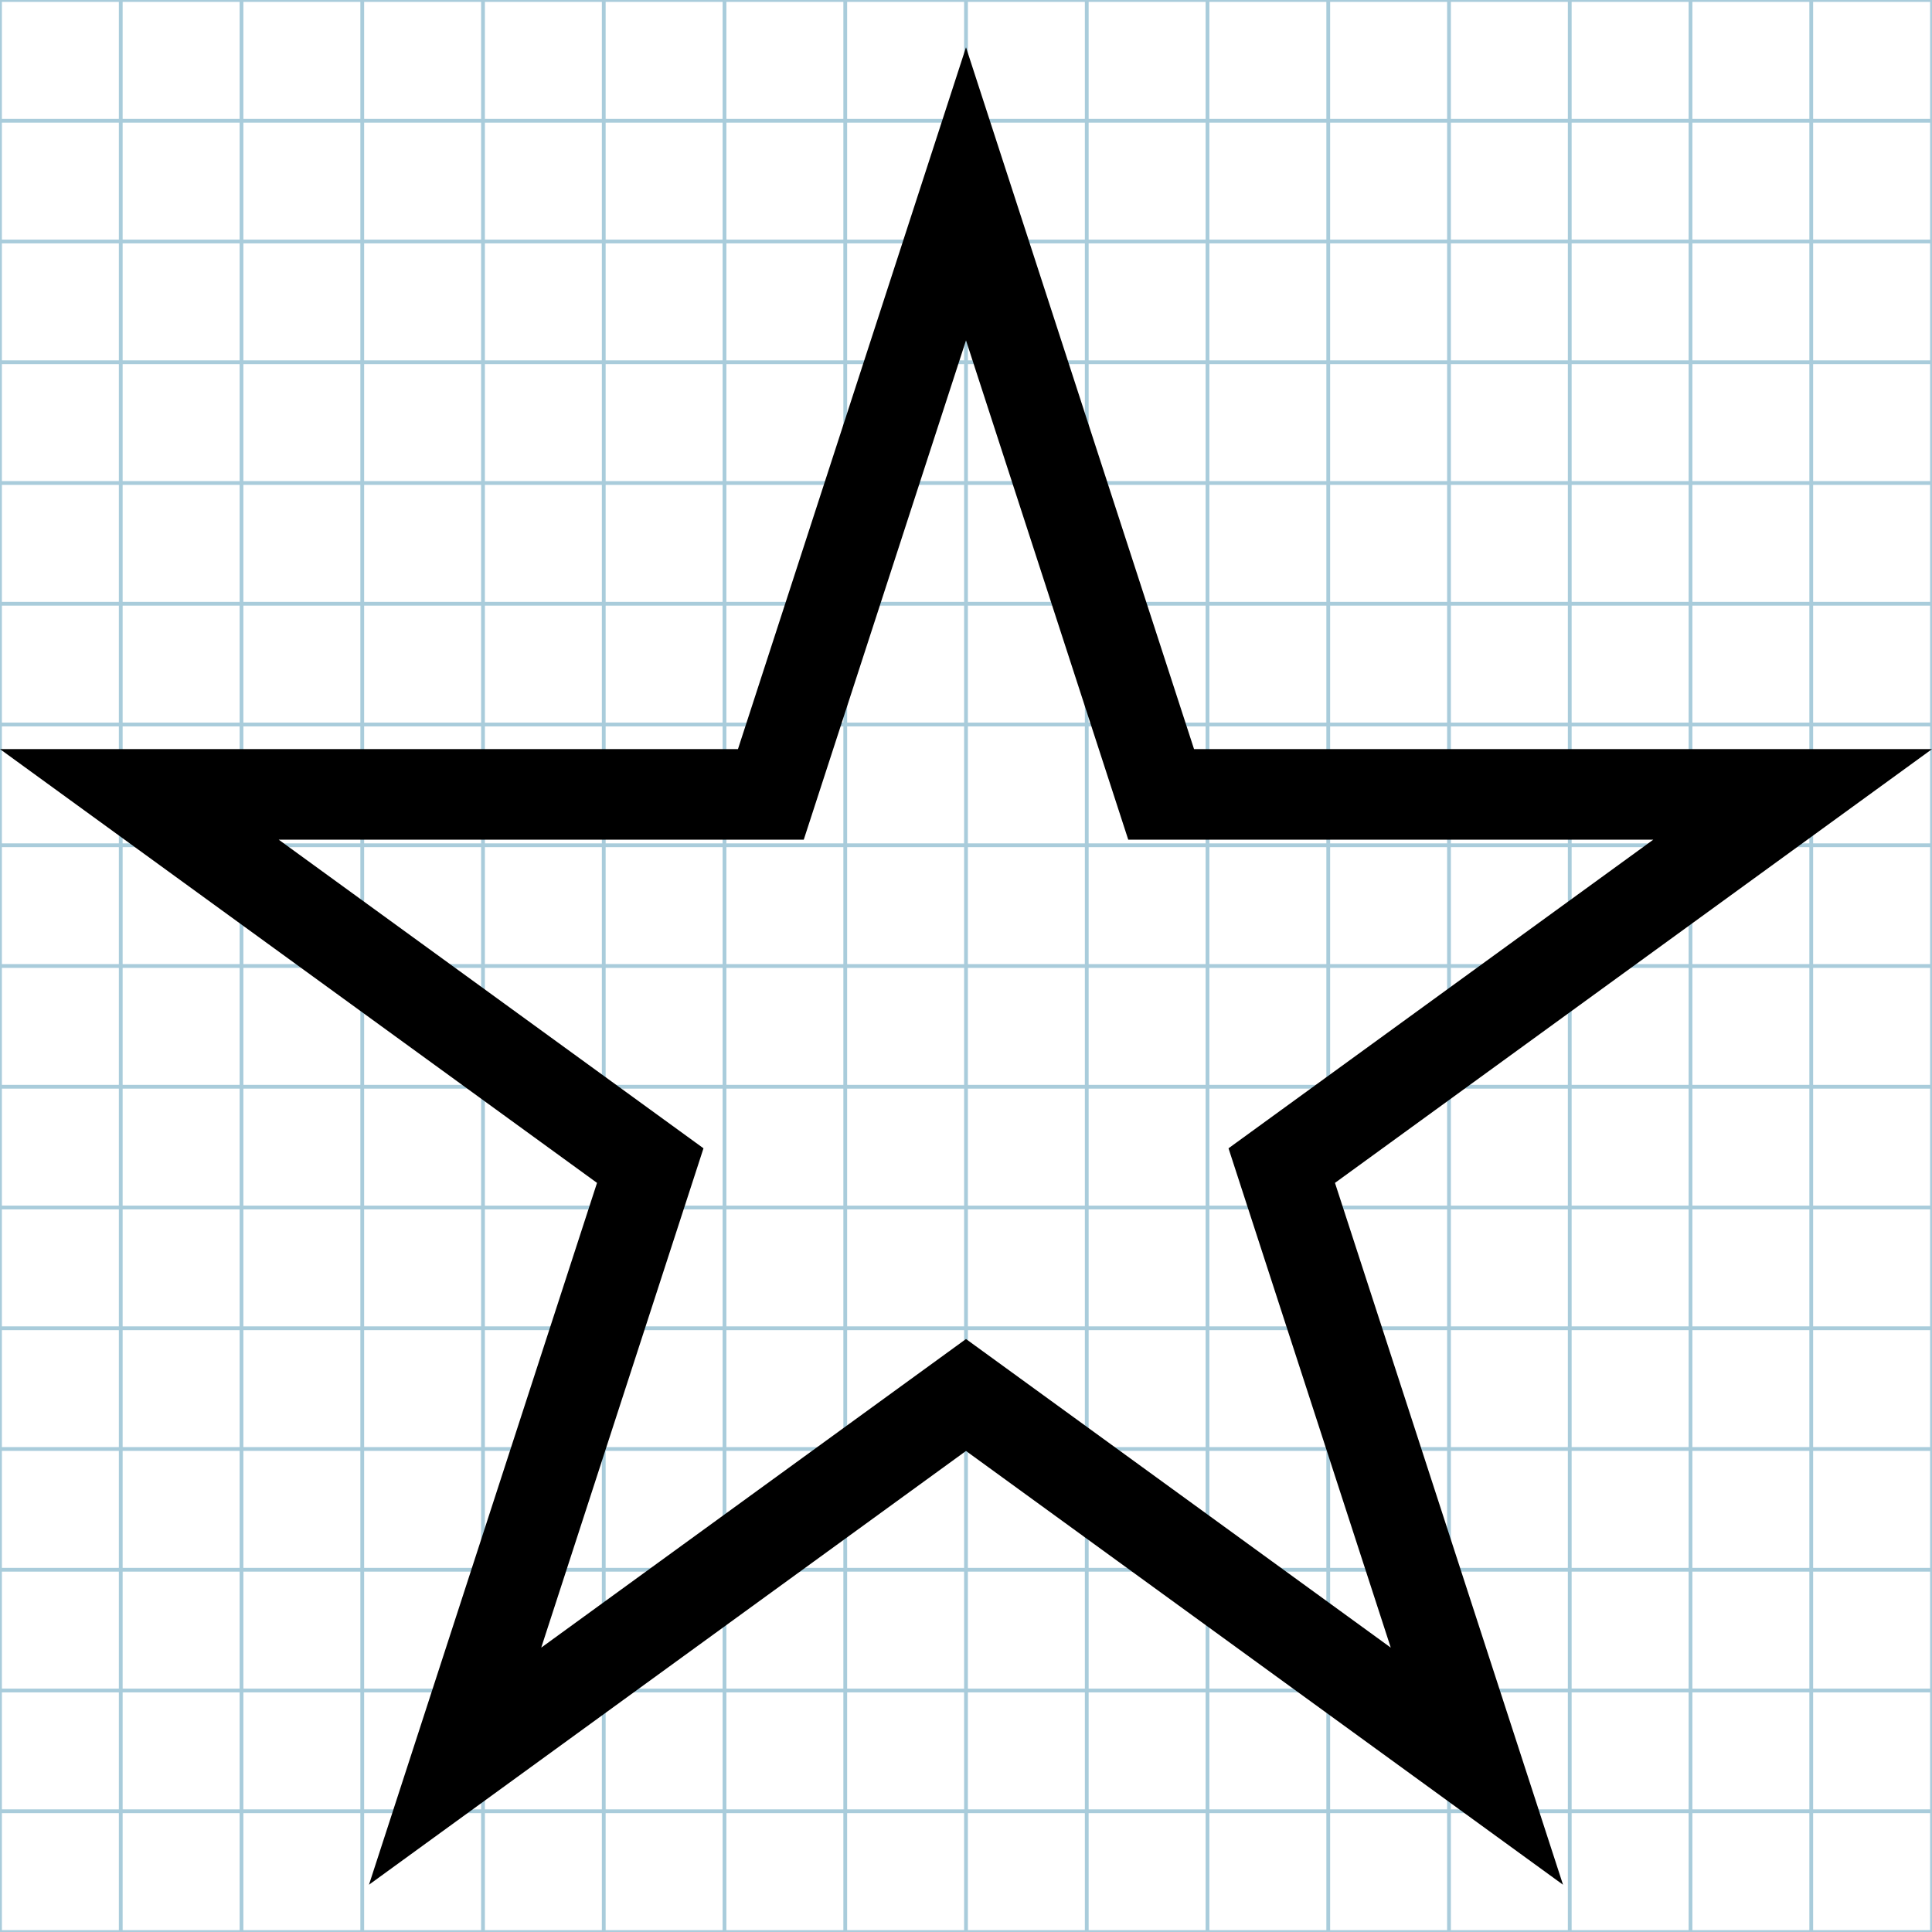
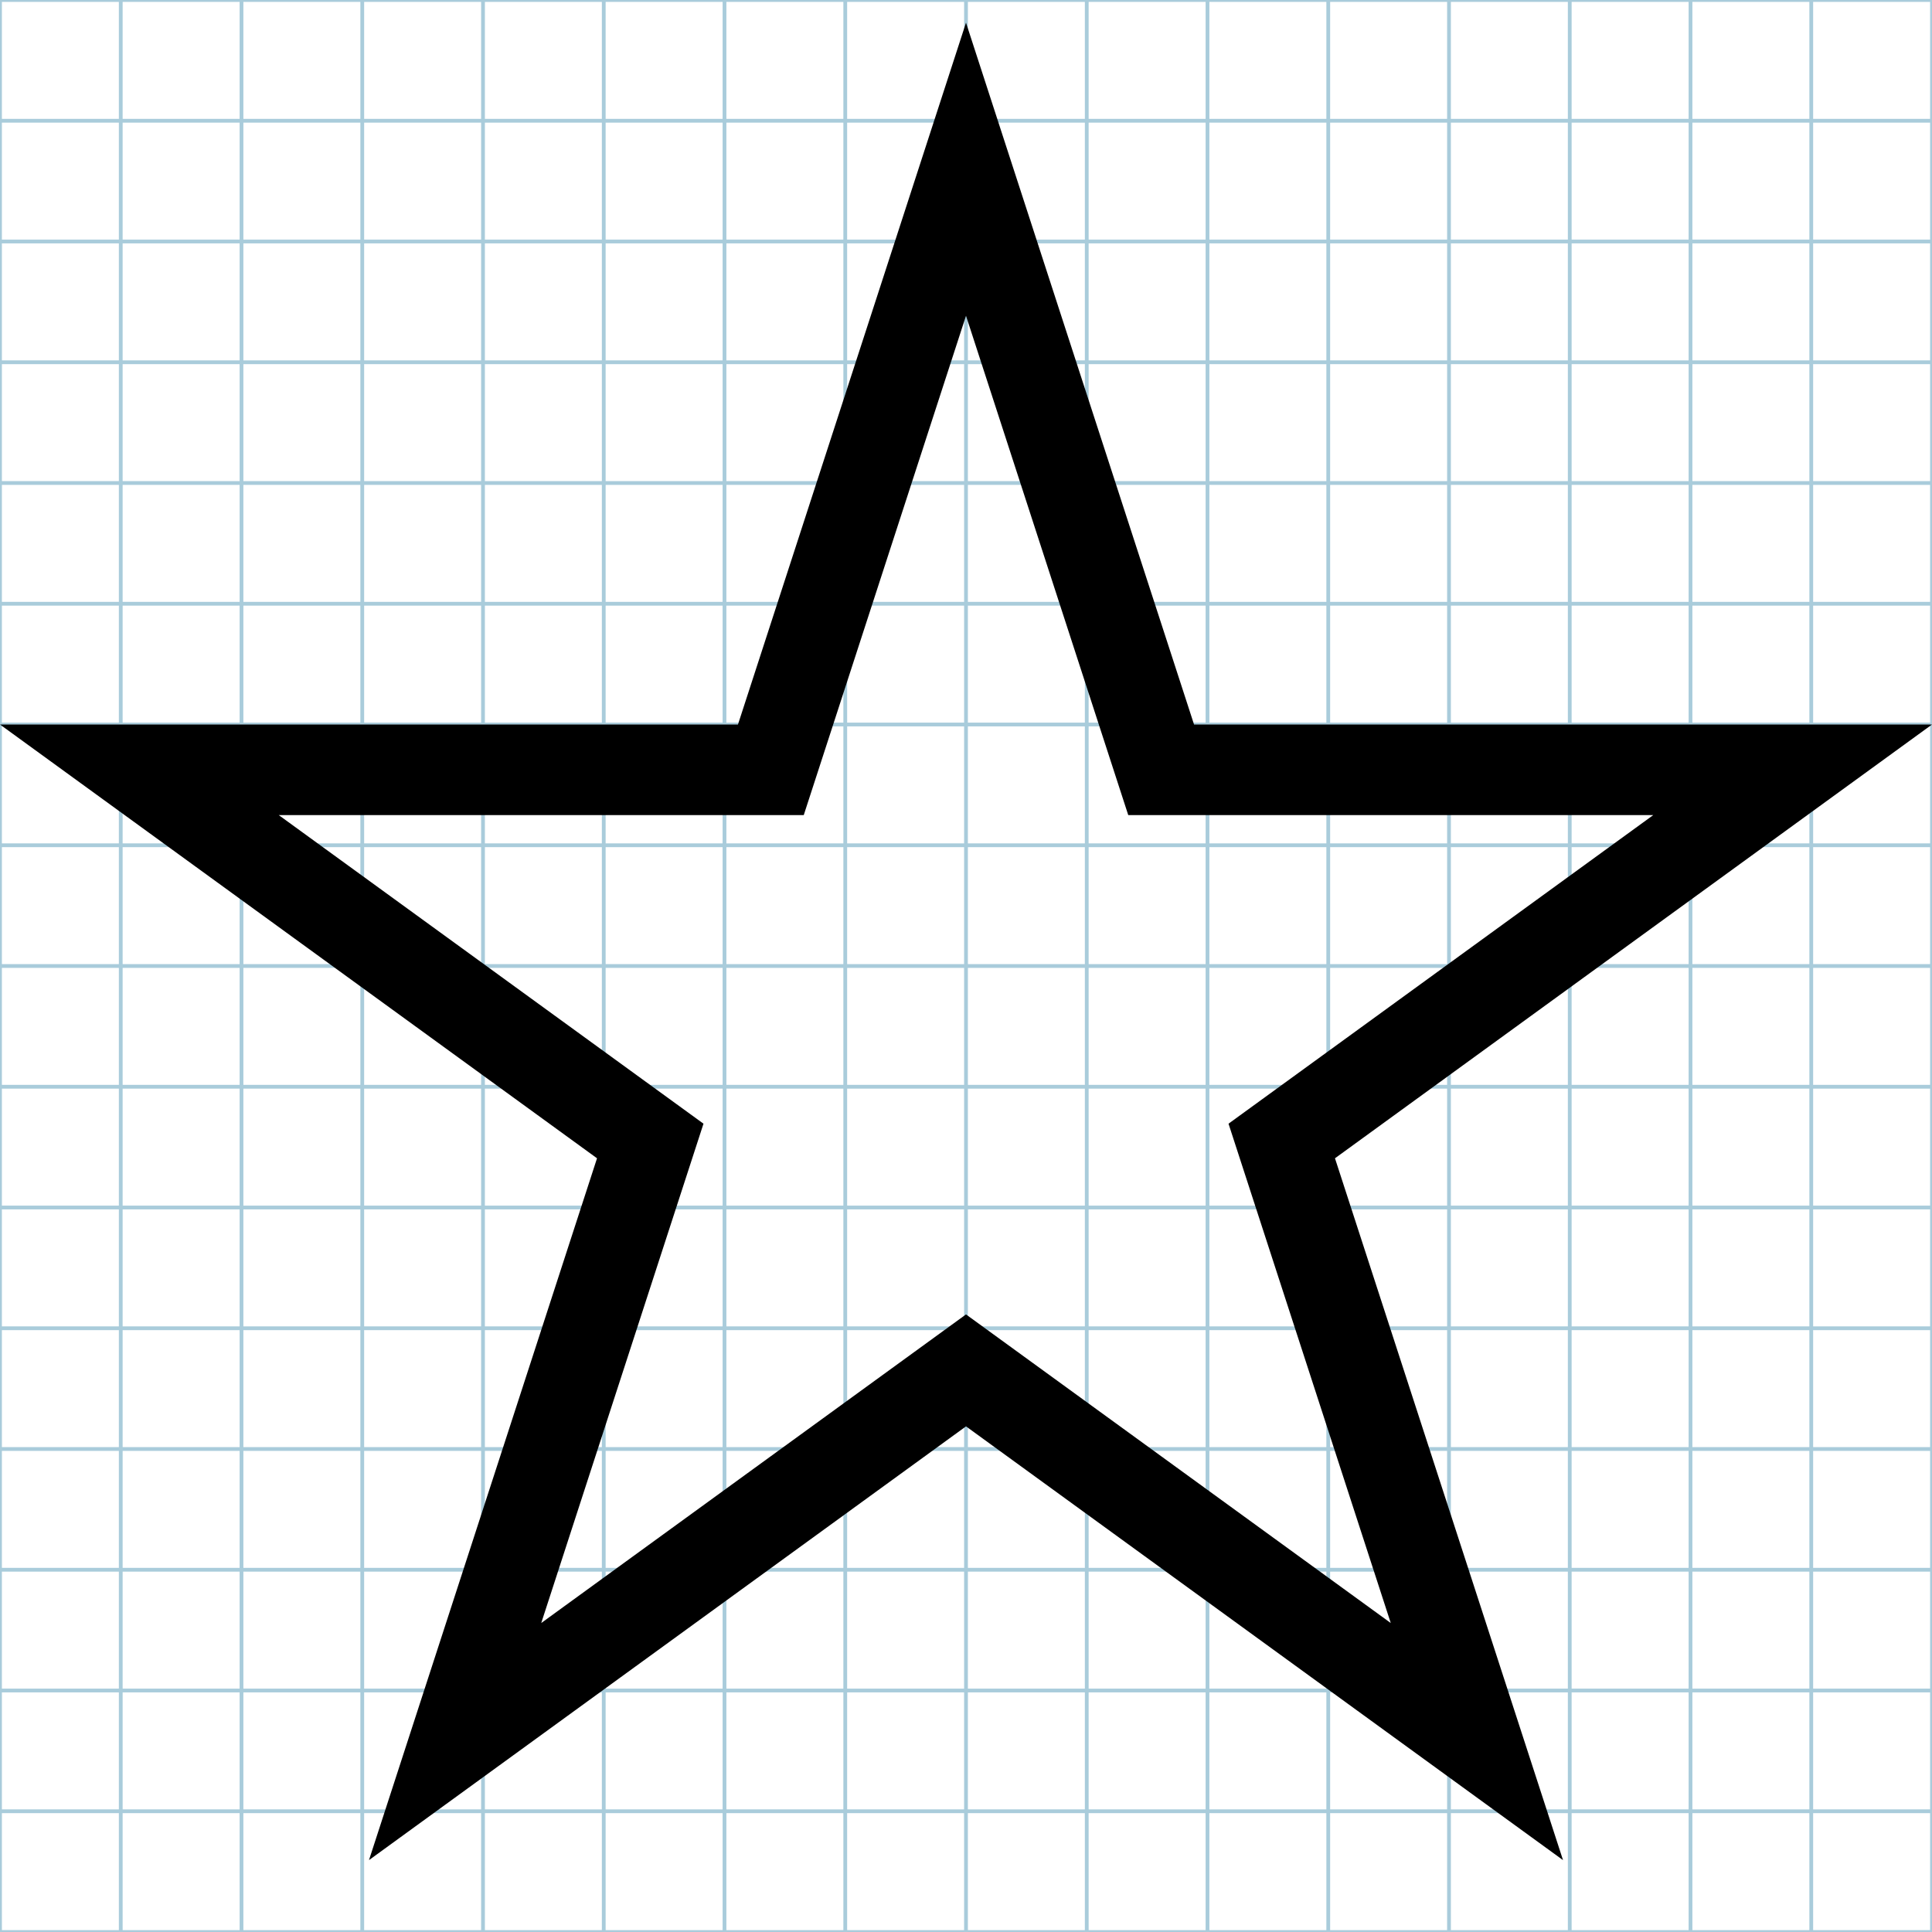
<svg xmlns="http://www.w3.org/2000/svg" version="1.1" id="Layer_1" x="0px" y="0px" width="512px" height="512px" viewBox="0 0 512 512" enable-background="new 0 0 512 512" xml:space="preserve">
  <g id="Grid_1_">
    <g id="Layer_1_1_">
      <g id="Grid">
        <g>
-           <rect x="0" fill="none" stroke="#A9CCDB" stroke-miterlimit="10" width="512" height="512" />
+           <rect fill="none" stroke="#A9CCDB" stroke-miterlimit="10" width="512" height="512" />
          <line fill="none" stroke="#A9CCDB" stroke-miterlimit="10" x1="0" y1="480" x2="512" y2="480" />
          <line fill="none" stroke="#A9CCDB" stroke-miterlimit="10" x1="0" y1="448" x2="512" y2="448" />
          <line fill="none" stroke="#A9CCDB" stroke-miterlimit="10" x1="0" y1="416" x2="512" y2="416" />
          <line fill="none" stroke="#A9CCDB" stroke-miterlimit="10" x1="0" y1="384" x2="512" y2="384" />
          <line fill="none" stroke="#A9CCDB" stroke-miterlimit="10" x1="0" y1="352" x2="512" y2="352" />
          <line fill="none" stroke="#A9CCDB" stroke-miterlimit="10" x1="0" y1="320" x2="512" y2="320" />
          <line fill="none" stroke="#A9CCDB" stroke-miterlimit="10" x1="0" y1="288" x2="512" y2="288" />
          <line fill="none" stroke="#A9CCDB" stroke-miterlimit="10" x1="0" y1="256" x2="512" y2="256" />
          <line fill="none" stroke="#A9CCDB" stroke-miterlimit="10" x1="0" y1="224" x2="512" y2="224" />
          <line fill="none" stroke="#A9CCDB" stroke-miterlimit="10" x1="0" y1="192" x2="512" y2="192" />
          <line fill="none" stroke="#A9CCDB" stroke-miterlimit="10" x1="0" y1="160" x2="512" y2="160" />
          <line fill="none" stroke="#A9CCDB" stroke-miterlimit="10" x1="0" y1="128" x2="512" y2="128" />
          <line fill="none" stroke="#A9CCDB" stroke-miterlimit="10" x1="0" y1="96" x2="512" y2="96" />
          <line fill="none" stroke="#A9CCDB" stroke-miterlimit="10" x1="0" y1="64" x2="512" y2="64" />
          <line fill="none" stroke="#A9CCDB" stroke-miterlimit="10" x1="0" y1="32" x2="512" y2="32" />
          <line fill="none" stroke="#A9CCDB" stroke-miterlimit="10" x1="480" y1="0" x2="480" y2="512" />
          <line fill="none" stroke="#A9CCDB" stroke-miterlimit="10" x1="448" y1="0" x2="448" y2="512" />
          <line fill="none" stroke="#A9CCDB" stroke-miterlimit="10" x1="416" y1="0" x2="416" y2="512" />
          <line fill="none" stroke="#A9CCDB" stroke-miterlimit="10" x1="384" y1="0" x2="384" y2="512" />
          <line fill="none" stroke="#A9CCDB" stroke-miterlimit="10" x1="352" y1="0" x2="352" y2="512" />
          <line fill="none" stroke="#A9CCDB" stroke-miterlimit="10" x1="320" y1="0" x2="320" y2="512" />
          <line fill="none" stroke="#A9CCDB" stroke-miterlimit="10" x1="288" y1="0" x2="288" y2="512" />
          <line fill="none" stroke="#A9CCDB" stroke-miterlimit="10" x1="256" y1="0" x2="256" y2="512" />
          <line fill="none" stroke="#A9CCDB" stroke-miterlimit="10" x1="224" y1="0" x2="224" y2="512" />
          <line fill="none" stroke="#A9CCDB" stroke-miterlimit="10" x1="192" y1="0" x2="192" y2="512" />
          <line fill="none" stroke="#A9CCDB" stroke-miterlimit="10" x1="160" y1="0" x2="160" y2="512" />
          <line fill="none" stroke="#A9CCDB" stroke-miterlimit="10" x1="128" y1="0" x2="128" y2="512" />
          <line fill="none" stroke="#A9CCDB" stroke-miterlimit="10" x1="96" y1="0" x2="96" y2="512" />
          <line fill="none" stroke="#A9CCDB" stroke-miterlimit="10" x1="64" y1="0" x2="64" y2="512" />
          <line fill="none" stroke="#A9CCDB" stroke-miterlimit="10" x1="32" y1="0" x2="32" y2="512" />
        </g>
      </g>
    </g>
  </g>
-   <path d="M512,198.524H316.434L256,12.529l-60.434,185.995H0l158.217,114.953L97.783,499.471L256,384.52l158.216,114.951  l-60.434-185.994L512,198.524z M368.565,436.638L256,354.854l-112.566,81.784L186.43,304.31L73.864,222.524h139.14L256,90.194  l42.997,132.33h139.139L325.569,304.31L368.565,436.638z" />
+   <path d="M512,192.004H316.434L256,6.009l-60.434,185.995H0l158.217,114.953L97.783,492.951L256,378l158.216,114.951l-60.434-185.994  L512,192.004z M368.565,430.118L256,348.334l-112.566,81.784l42.996-132.327L73.864,216.004h139.14L256,83.674l42.997,132.33  h139.139l-112.566,81.787L368.565,430.118z" />
</svg>
